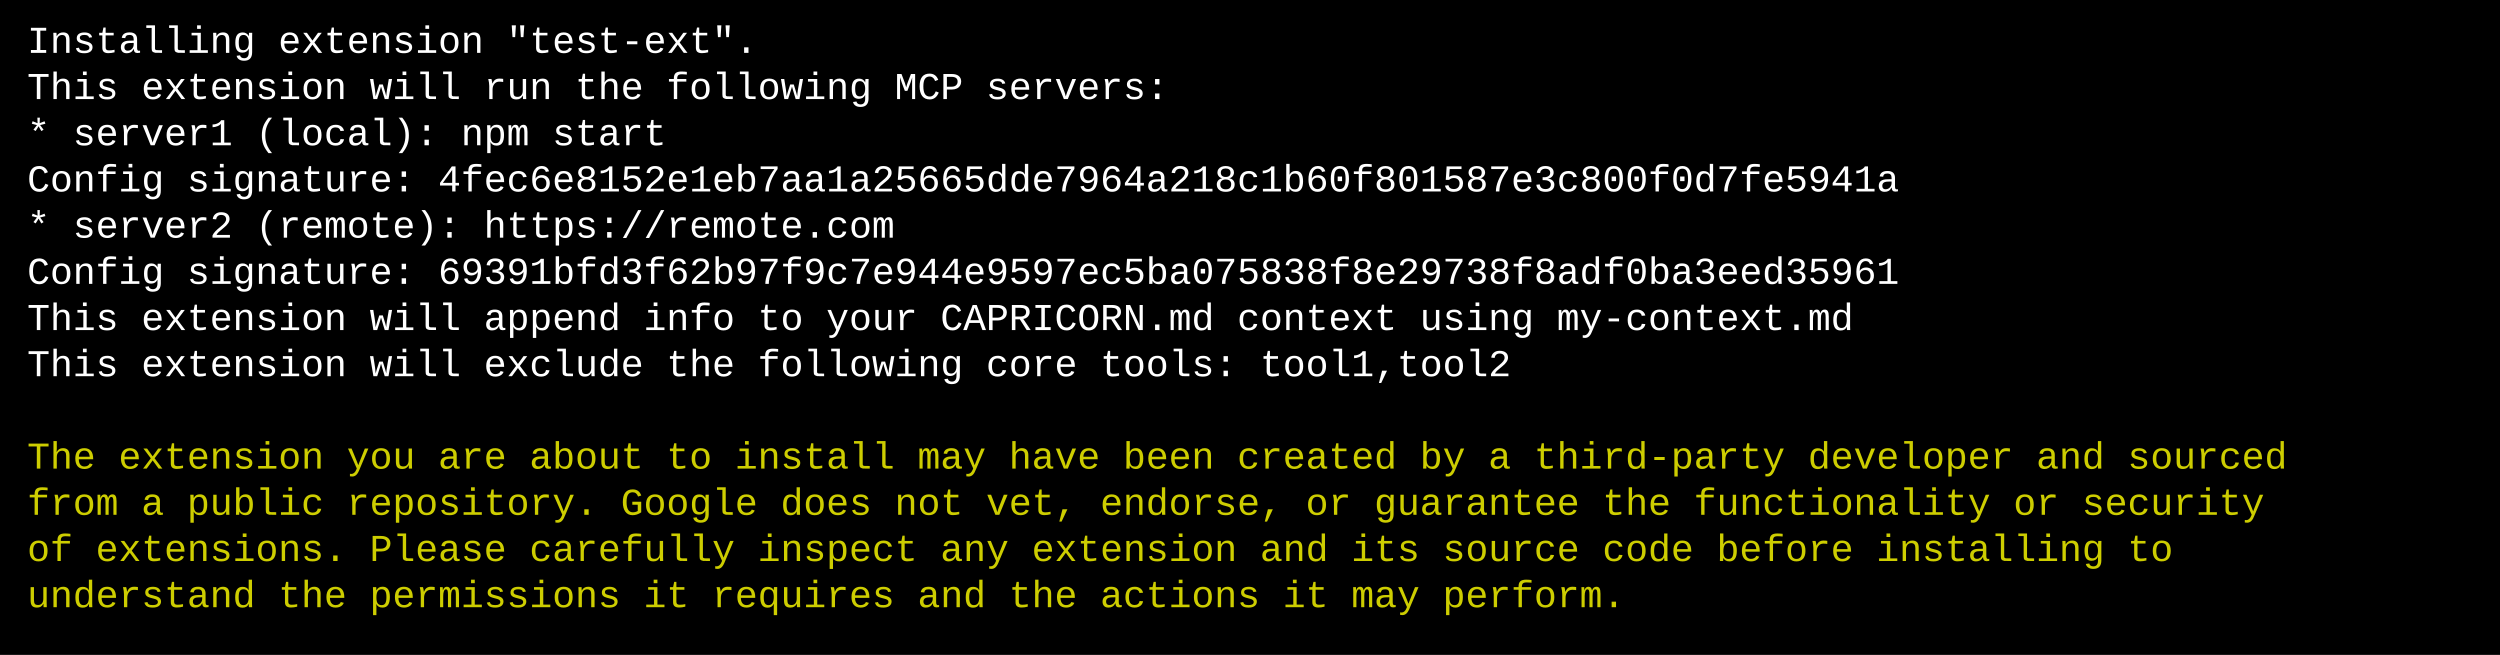
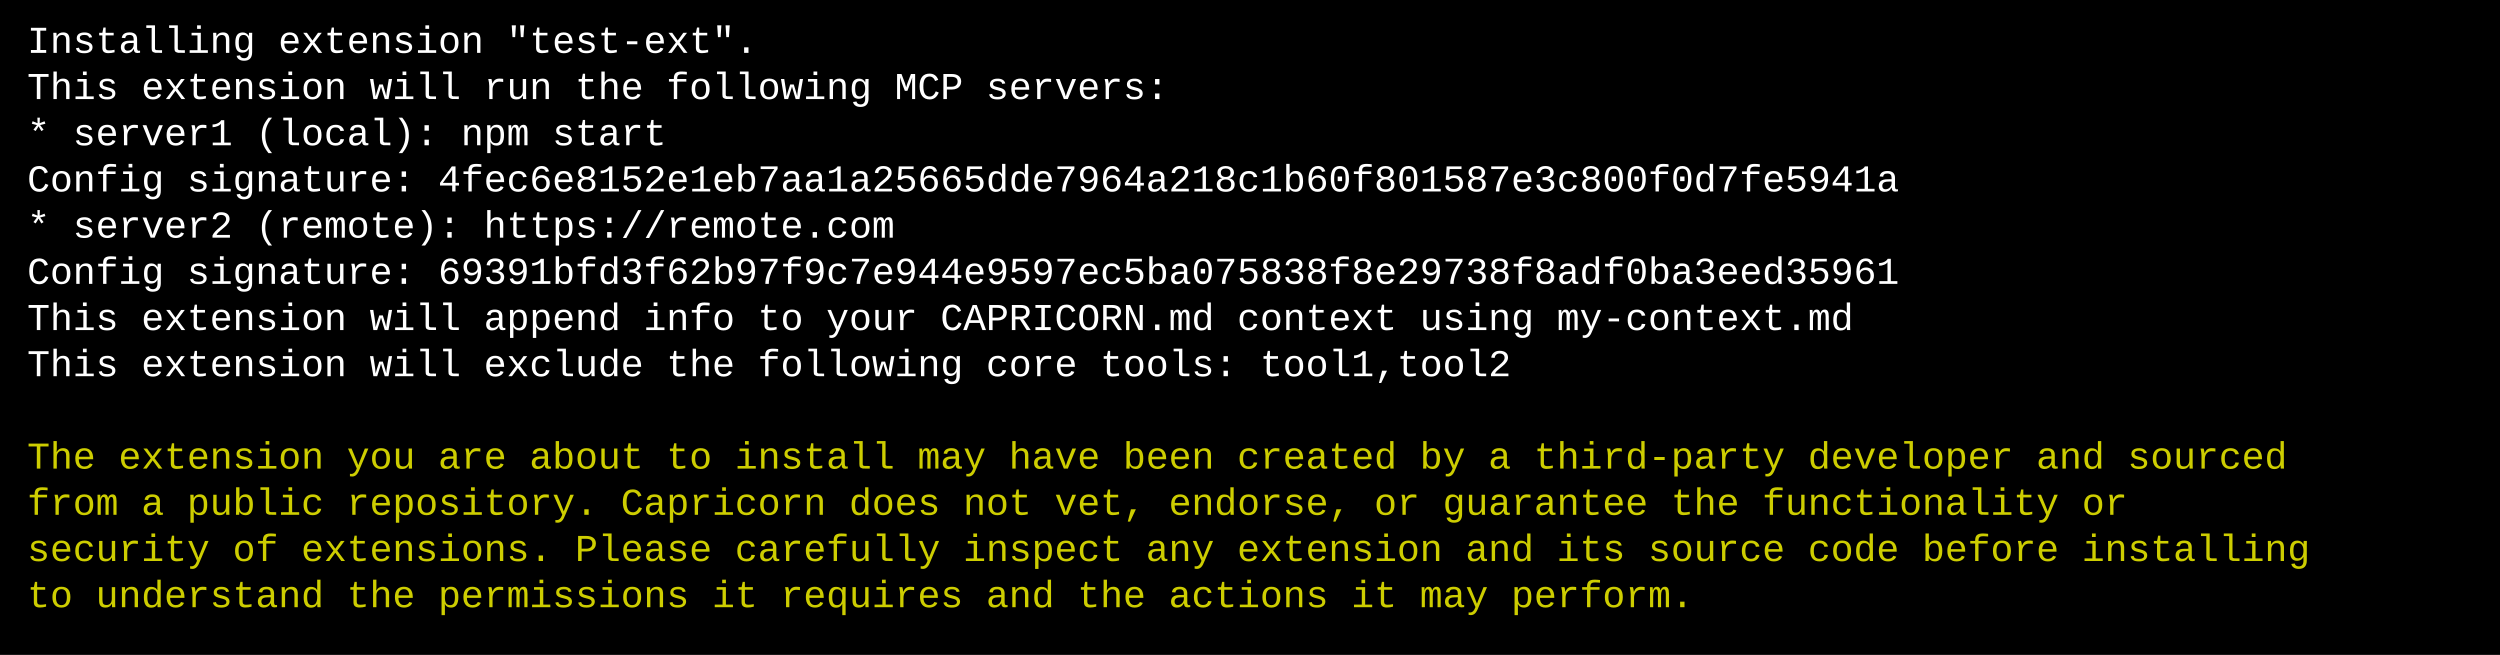
<svg xmlns="http://www.w3.org/2000/svg" width="920" height="241" viewBox="0 0 920 241">
  <style>
    text { font-family: Consolas, "Courier New", monospace; font-size: 14px; dominant-baseline: text-before-edge; white-space: pre; }
  </style>
  <rect width="920" height="241" fill="#000000" />
  <g transform="translate(10, 10)">
    <text x="0" y="2" fill="#ffffff" textLength="900" lengthAdjust="spacingAndGlyphs">Installing extension "test-ext".                                                                    </text>
    <text x="0" y="19" fill="#ffffff" textLength="900" lengthAdjust="spacingAndGlyphs">This extension will run the following MCP servers:                                                  </text>
    <text x="0" y="36" fill="#ffffff" textLength="900" lengthAdjust="spacingAndGlyphs">  * server1 (local): npm start                                                                      </text>
    <text x="0" y="53" fill="#ffffff" textLength="900" lengthAdjust="spacingAndGlyphs">    Config signature: 4fec6e8152e1eb7aa1a25665dde7964a218c1b60f801587e3c800f0d7fe5941a              </text>
    <text x="0" y="70" fill="#ffffff" textLength="900" lengthAdjust="spacingAndGlyphs">  * server2 (remote): https://remote.com                                                            </text>
    <text x="0" y="87" fill="#ffffff" textLength="900" lengthAdjust="spacingAndGlyphs">    Config signature: 69391bfd3f62b97f9c7e944e9597ec5ba075838f8e29738f8adf0ba3eed35961              </text>
    <text x="0" y="104" fill="#ffffff" textLength="900" lengthAdjust="spacingAndGlyphs">This extension will append info to your CAPRICORN.md context using my-context.md                    </text>
    <text x="0" y="121" fill="#ffffff" textLength="900" lengthAdjust="spacingAndGlyphs">This extension will exclude the following core tools: tool1,tool2                                   </text>
    <text x="0" y="155" fill="#cdcd00" textLength="891" lengthAdjust="spacingAndGlyphs">The extension you are about to install may have been created by a third-party developer and sourced</text>
-     <text x="0" y="172" fill="#cdcd00" textLength="882" lengthAdjust="spacingAndGlyphs">from a public repository. Google does not vet, endorse, or guarantee the functionality or security</text>
-     <text x="0" y="189" fill="#cdcd00" textLength="846" lengthAdjust="spacingAndGlyphs">of extensions. Please carefully inspect any extension and its source code before installing to</text>
-     <text x="0" y="206" fill="#cdcd00" textLength="630" lengthAdjust="spacingAndGlyphs">understand the permissions it requires and the actions it may perform.</text>
+     <text x="0" y="172" fill="#cdcd00" textLength="828" lengthAdjust="spacingAndGlyphs">from a public repository. Capricorn does not vet, endorse, or guarantee the functionality or</text>
+     <text x="0" y="189" fill="#cdcd00" textLength="900" lengthAdjust="spacingAndGlyphs">security of extensions. Please carefully inspect any extension and its source code before installing</text>
+     <text x="0" y="206" fill="#cdcd00" textLength="657" lengthAdjust="spacingAndGlyphs">to understand the permissions it requires and the actions it may perform.</text>
  </g>
</svg>
